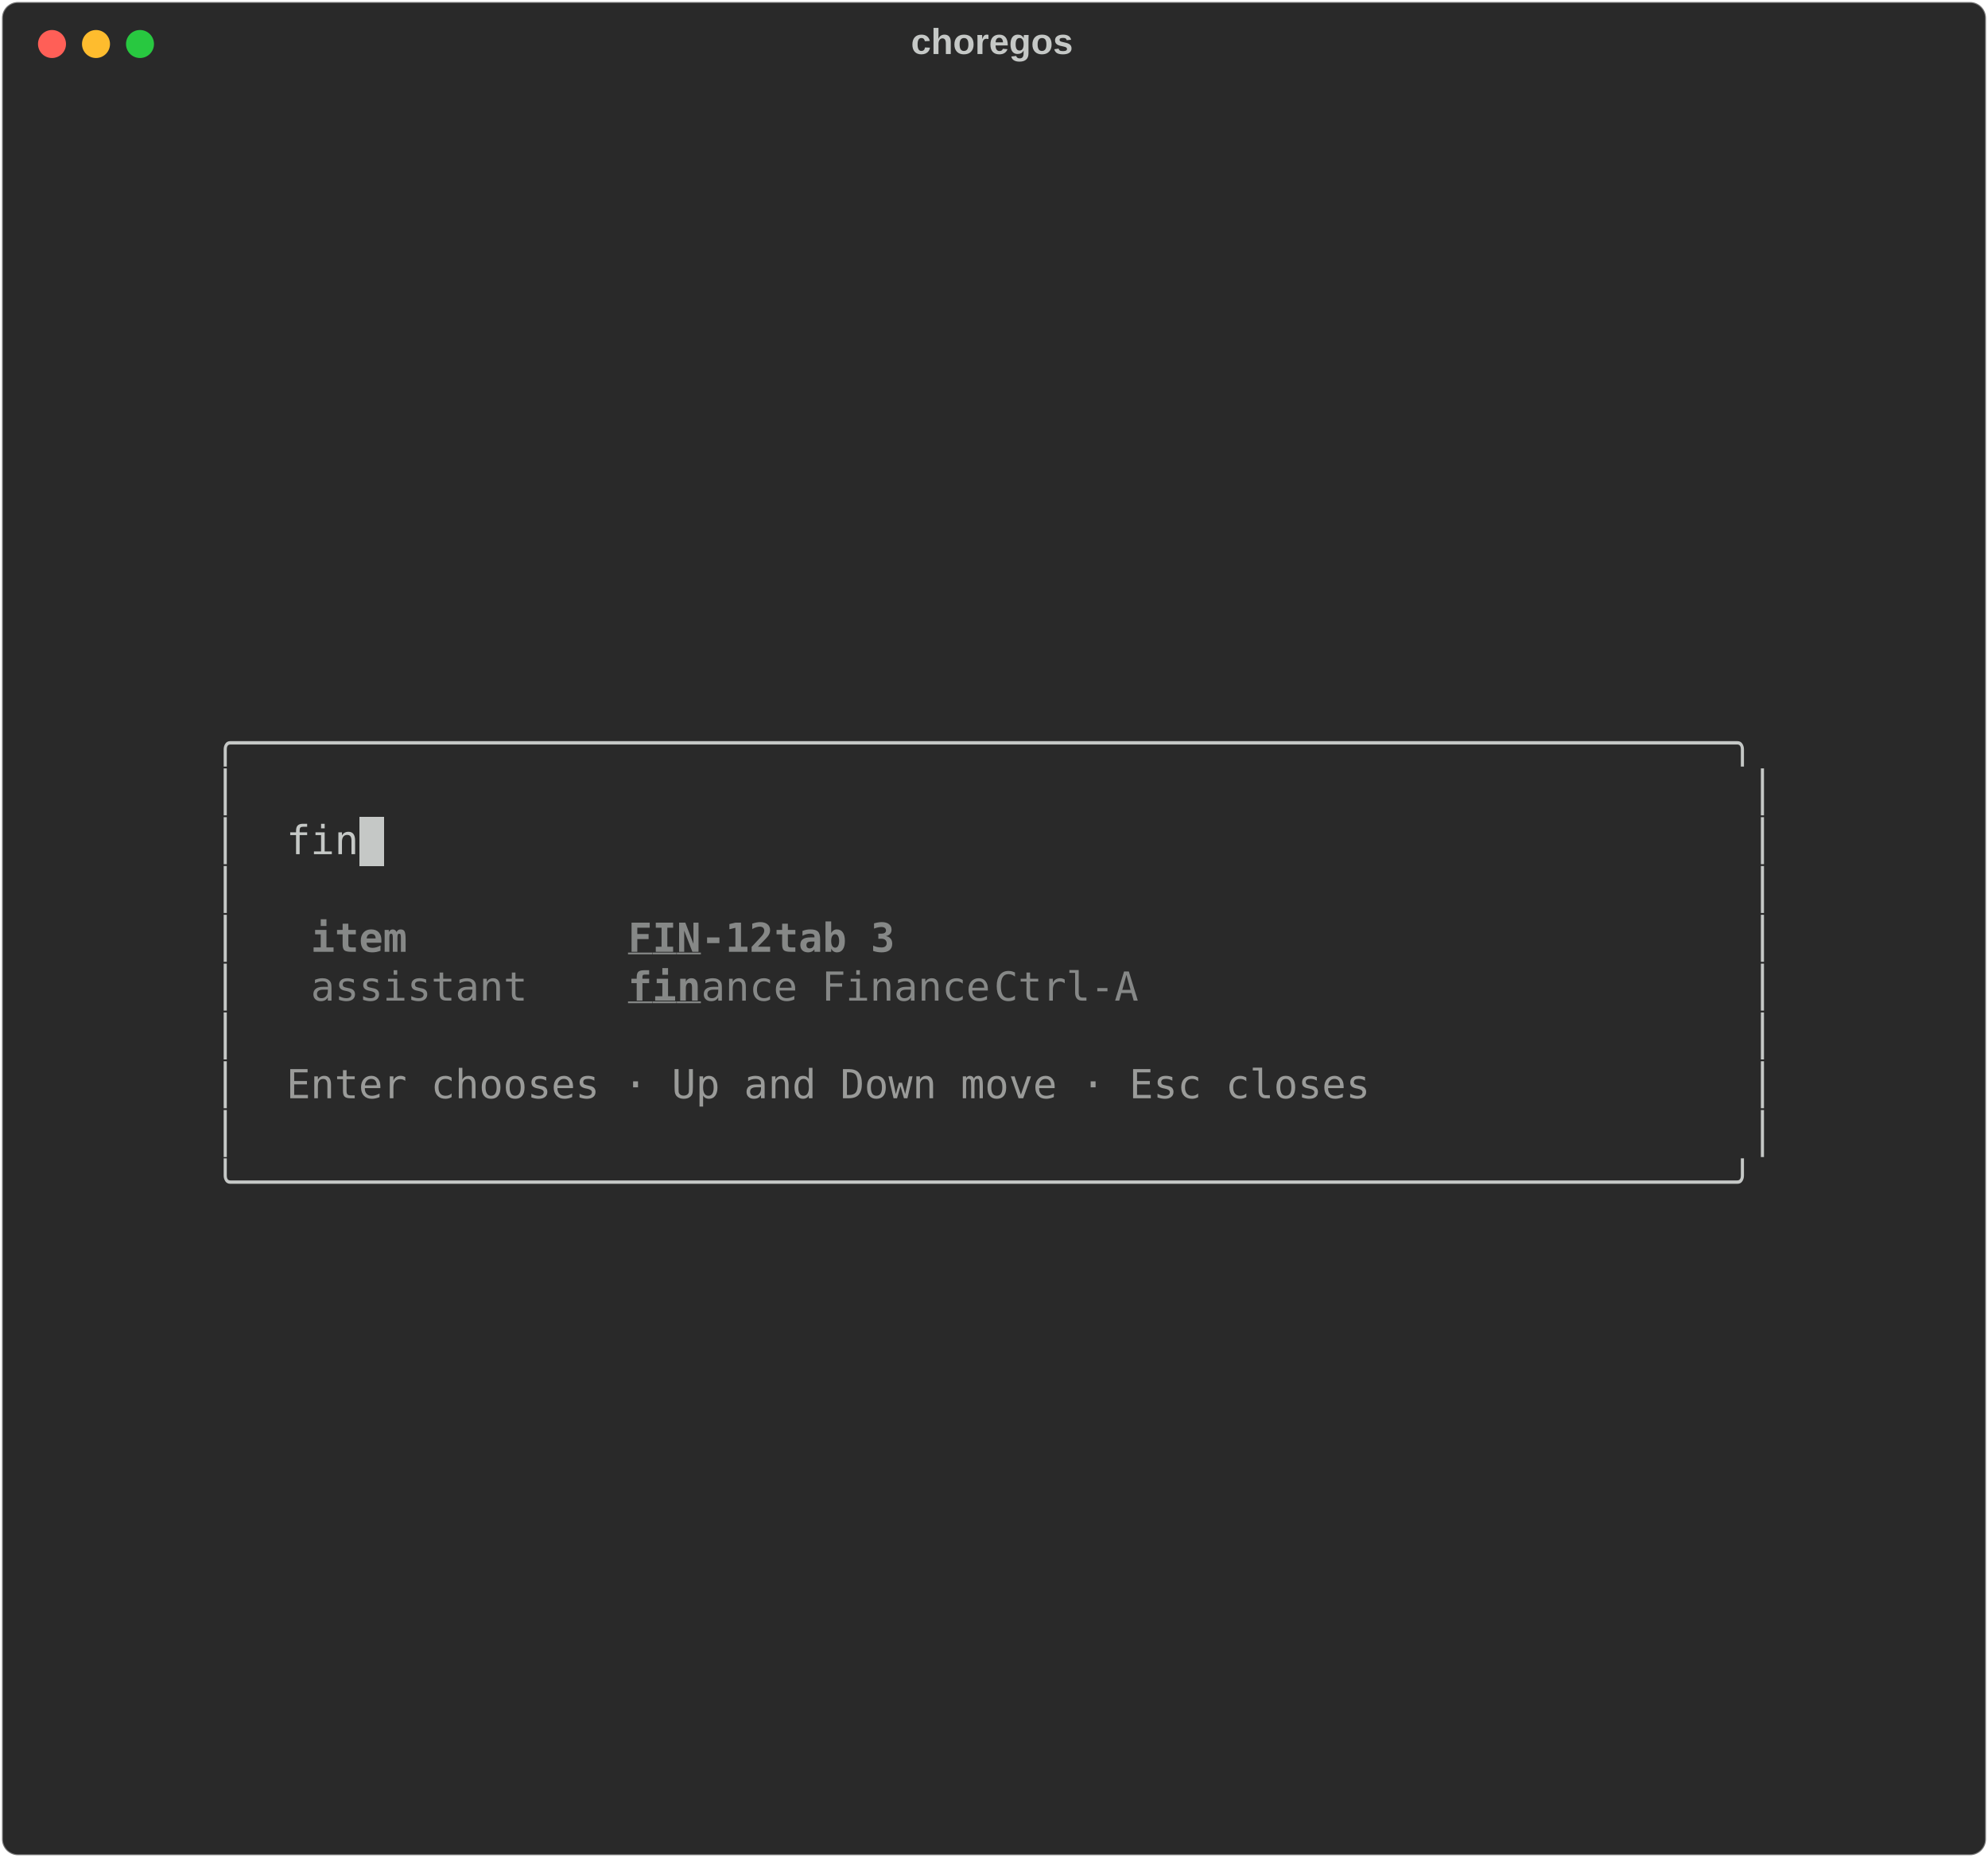
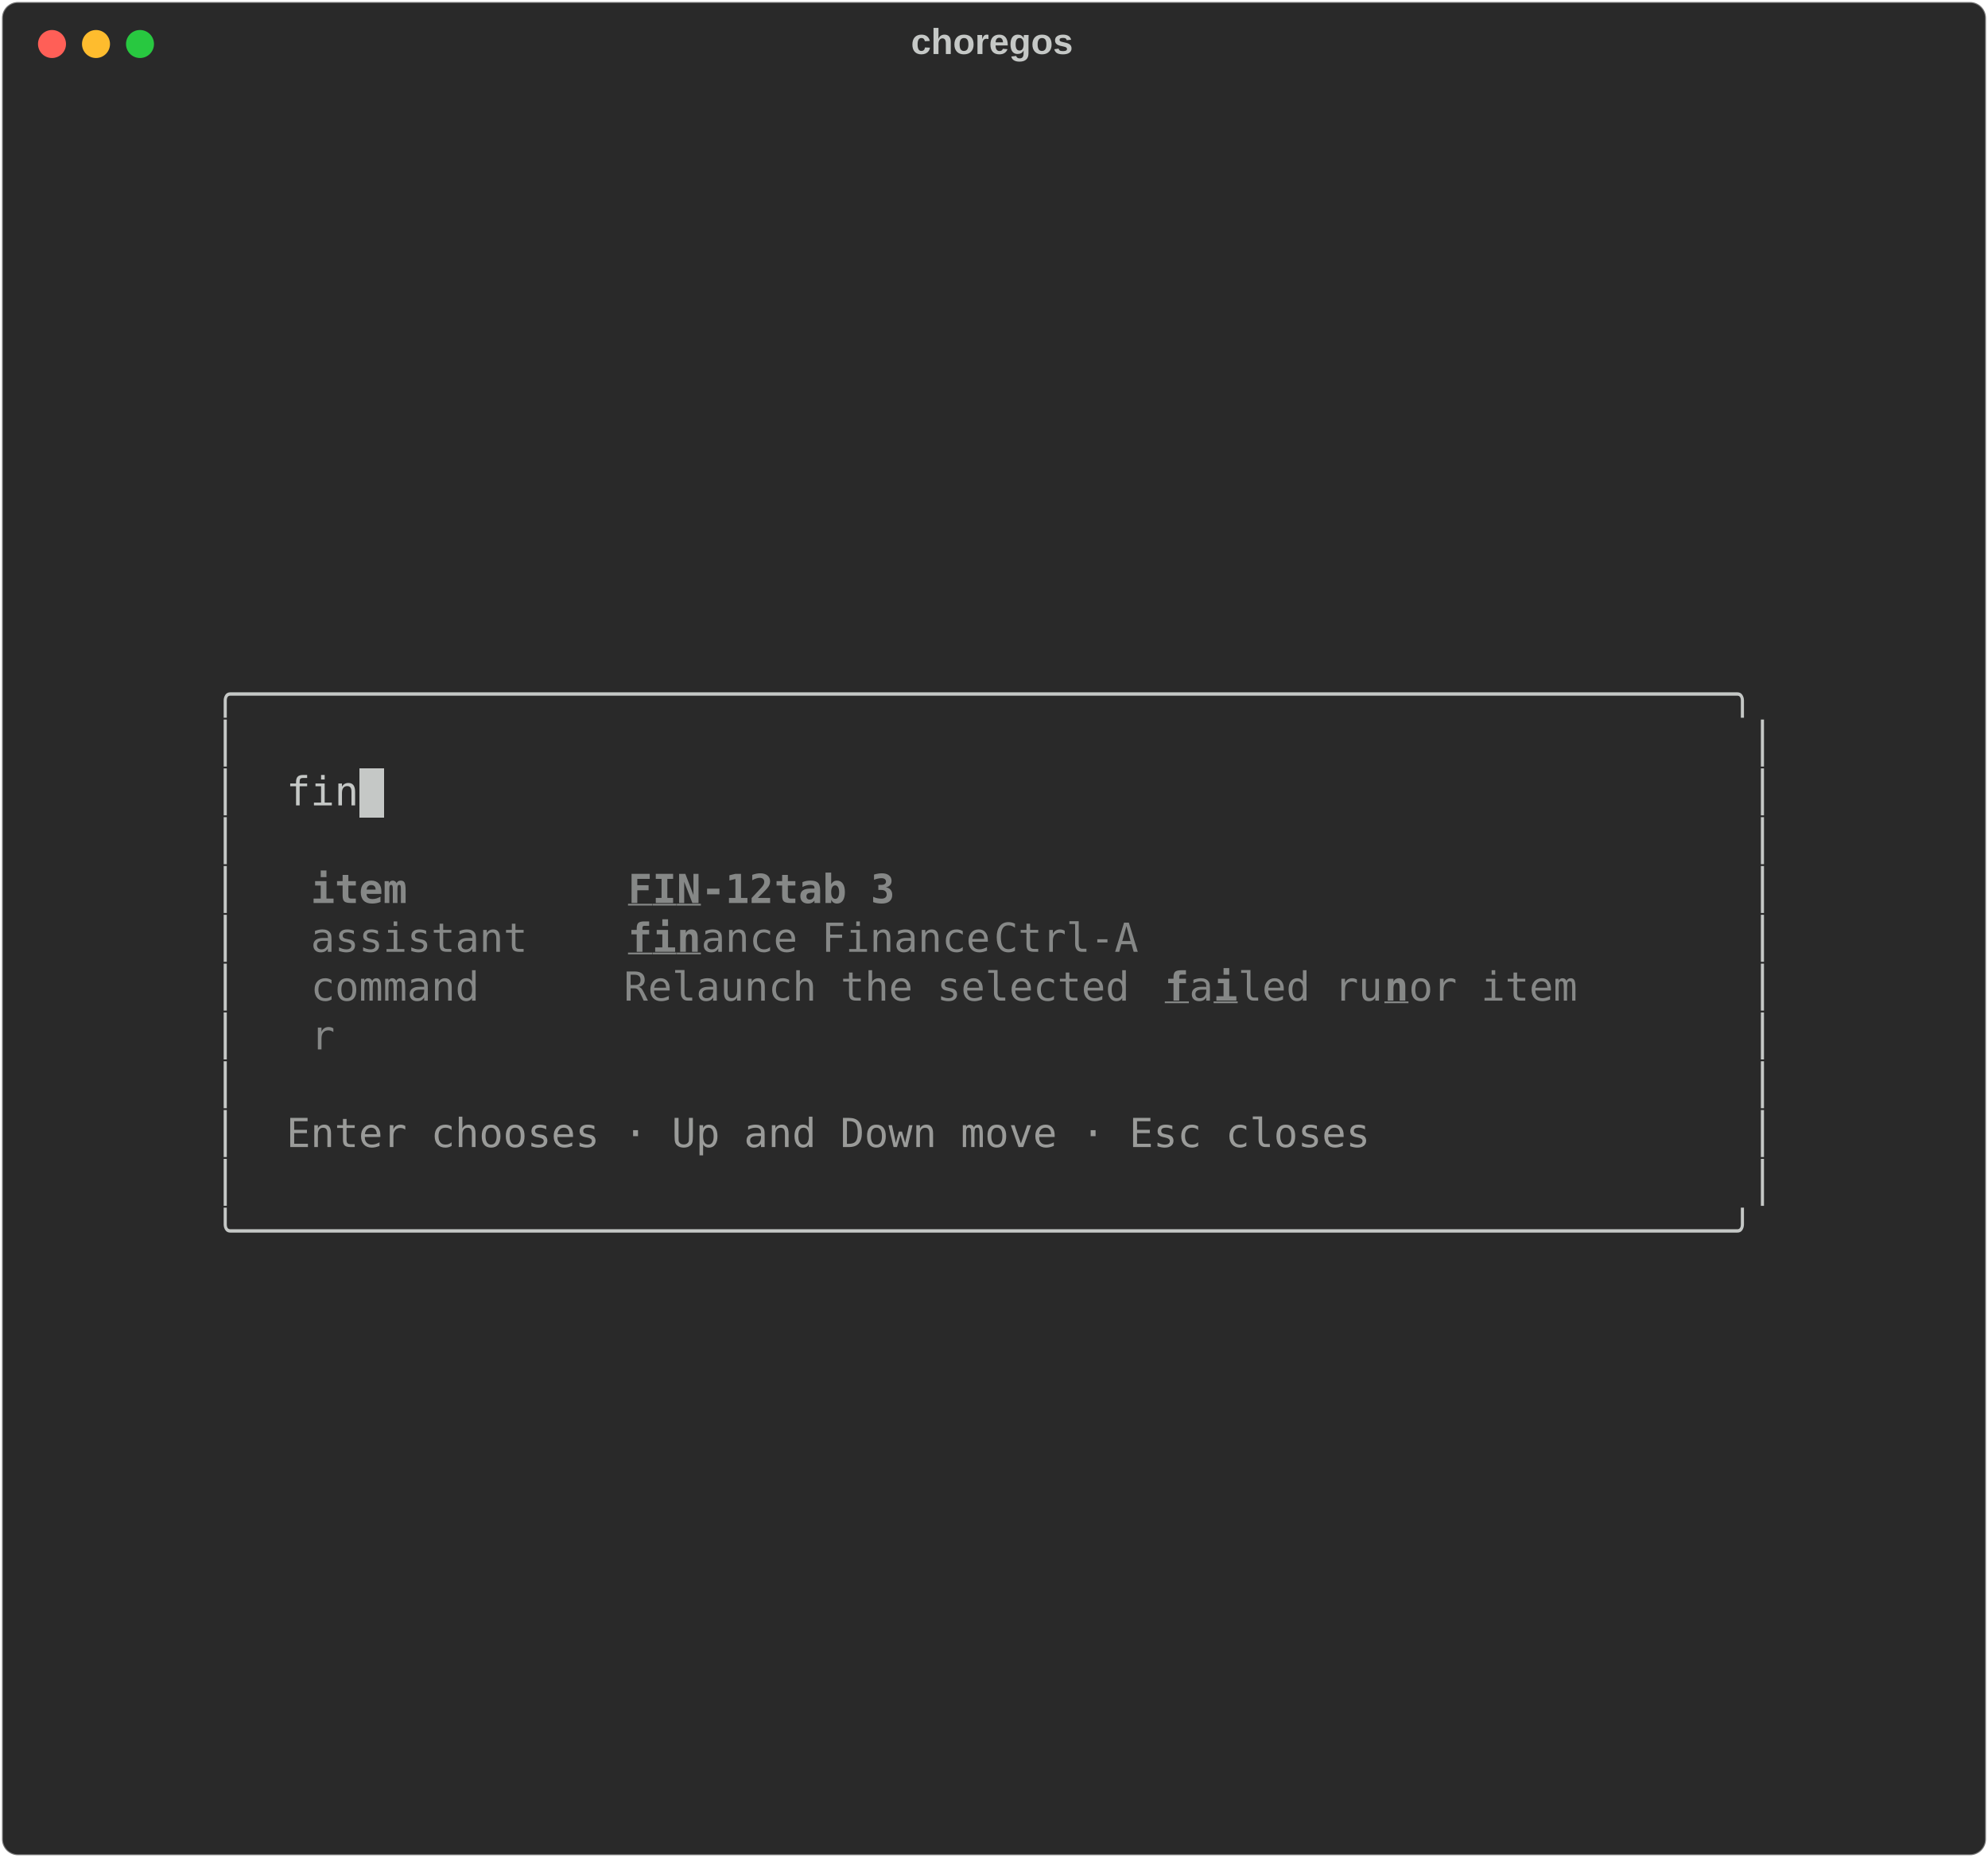
<svg xmlns="http://www.w3.org/2000/svg" class="rich-terminal" viewBox="0 0 994 928.4">
  <style>

    @font-face {
        font-family: "Fira Code";
        src: local("FiraCode-Regular"),
                url("https://cdnjs.cloudflare.com/ajax/libs/firacode/6.2.0/woff2/FiraCode-Regular.woff2") format("woff2"),
                url("https://cdnjs.cloudflare.com/ajax/libs/firacode/6.2.0/woff/FiraCode-Regular.woff") format("woff");
        font-style: normal;
        font-weight: 400;
    }
    @font-face {
        font-family: "Fira Code";
        src: local("FiraCode-Bold"),
                url("https://cdnjs.cloudflare.com/ajax/libs/firacode/6.2.0/woff2/FiraCode-Bold.woff2") format("woff2"),
                url("https://cdnjs.cloudflare.com/ajax/libs/firacode/6.2.0/woff/FiraCode-Bold.woff") format("woff");
        font-style: bold;
        font-weight: 700;
    }

-     .terminal-2721467678-matrix {
+     .terminal-2032534335-matrix {
        font-family: Fira Code, monospace;
        font-size: 20px;
        line-height: 24.4px;
        font-variant-east-asian: full-width;
    }

-     .terminal-2721467678-title {
+     .terminal-2032534335-title {
        font-size: 18px;
        font-weight: bold;
        font-family: arial;
    }

-     .terminal-2721467678-r1 { fill: #c5c8c6 }
- .terminal-2721467678-r2 { fill: #4b4e55 }
- .terminal-2721467678-r3 { fill: #868887;font-weight: bold }
- .terminal-2721467678-r4 { fill: #868887;font-weight: bold;text-decoration: underline; }
- .terminal-2721467678-r5 { fill: #c5c8c6;font-weight: bold }
- .terminal-2721467678-r6 { fill: #868887 }
- .terminal-2721467678-r7 { fill: #9a9b99 }
+     .terminal-2032534335-r1 { fill: #c5c8c6 }
+ .terminal-2032534335-r2 { fill: #4b4e55 }
+ .terminal-2032534335-r3 { fill: #868887;font-weight: bold }
+ .terminal-2032534335-r4 { fill: #868887;font-weight: bold;text-decoration: underline; }
+ .terminal-2032534335-r5 { fill: #c5c8c6;font-weight: bold }
+ .terminal-2032534335-r6 { fill: #868887 }
+ .terminal-2032534335-r7 { fill: #9a9b99 }
    </style>
  <defs>
-     <clipPath id="terminal-2721467678-clip-terminal">
+     <clipPath id="terminal-2032534335-clip-terminal">
      <rect x="0" y="0" width="975.0" height="877.4" />
    </clipPath>
-     <clipPath id="terminal-2721467678-line-0">
+     <clipPath id="terminal-2032534335-line-0">
      <rect x="0" y="1.5" width="976" height="24.65" />
    </clipPath>
-     <clipPath id="terminal-2721467678-line-1">
+     <clipPath id="terminal-2032534335-line-1">
      <rect x="0" y="25.9" width="976" height="24.65" />
    </clipPath>
-     <clipPath id="terminal-2721467678-line-2">
+     <clipPath id="terminal-2032534335-line-2">
      <rect x="0" y="50.3" width="976" height="24.65" />
    </clipPath>
-     <clipPath id="terminal-2721467678-line-3">
+     <clipPath id="terminal-2032534335-line-3">
      <rect x="0" y="74.7" width="976" height="24.65" />
    </clipPath>
-     <clipPath id="terminal-2721467678-line-4">
+     <clipPath id="terminal-2032534335-line-4">
      <rect x="0" y="99.1" width="976" height="24.65" />
    </clipPath>
-     <clipPath id="terminal-2721467678-line-5">
+     <clipPath id="terminal-2032534335-line-5">
      <rect x="0" y="123.5" width="976" height="24.65" />
    </clipPath>
-     <clipPath id="terminal-2721467678-line-6">
+     <clipPath id="terminal-2032534335-line-6">
      <rect x="0" y="147.9" width="976" height="24.65" />
    </clipPath>
-     <clipPath id="terminal-2721467678-line-7">
+     <clipPath id="terminal-2032534335-line-7">
      <rect x="0" y="172.3" width="976" height="24.65" />
    </clipPath>
-     <clipPath id="terminal-2721467678-line-8">
+     <clipPath id="terminal-2032534335-line-8">
      <rect x="0" y="196.7" width="976" height="24.65" />
    </clipPath>
-     <clipPath id="terminal-2721467678-line-9">
+     <clipPath id="terminal-2032534335-line-9">
      <rect x="0" y="221.1" width="976" height="24.65" />
    </clipPath>
-     <clipPath id="terminal-2721467678-line-10">
+     <clipPath id="terminal-2032534335-line-10">
      <rect x="0" y="245.5" width="976" height="24.65" />
    </clipPath>
-     <clipPath id="terminal-2721467678-line-11">
+     <clipPath id="terminal-2032534335-line-11">
      <rect x="0" y="269.9" width="976" height="24.65" />
    </clipPath>
-     <clipPath id="terminal-2721467678-line-12">
+     <clipPath id="terminal-2032534335-line-12">
      <rect x="0" y="294.3" width="976" height="24.65" />
    </clipPath>
-     <clipPath id="terminal-2721467678-line-13">
+     <clipPath id="terminal-2032534335-line-13">
      <rect x="0" y="318.7" width="976" height="24.65" />
    </clipPath>
-     <clipPath id="terminal-2721467678-line-14">
+     <clipPath id="terminal-2032534335-line-14">
      <rect x="0" y="343.1" width="976" height="24.65" />
    </clipPath>
-     <clipPath id="terminal-2721467678-line-15">
+     <clipPath id="terminal-2032534335-line-15">
      <rect x="0" y="367.5" width="976" height="24.65" />
    </clipPath>
-     <clipPath id="terminal-2721467678-line-16">
+     <clipPath id="terminal-2032534335-line-16">
      <rect x="0" y="391.9" width="976" height="24.65" />
    </clipPath>
-     <clipPath id="terminal-2721467678-line-17">
+     <clipPath id="terminal-2032534335-line-17">
      <rect x="0" y="416.3" width="976" height="24.65" />
    </clipPath>
-     <clipPath id="terminal-2721467678-line-18">
+     <clipPath id="terminal-2032534335-line-18">
      <rect x="0" y="440.7" width="976" height="24.65" />
    </clipPath>
-     <clipPath id="terminal-2721467678-line-19">
+     <clipPath id="terminal-2032534335-line-19">
      <rect x="0" y="465.1" width="976" height="24.65" />
    </clipPath>
-     <clipPath id="terminal-2721467678-line-20">
+     <clipPath id="terminal-2032534335-line-20">
      <rect x="0" y="489.5" width="976" height="24.65" />
    </clipPath>
-     <clipPath id="terminal-2721467678-line-21">
+     <clipPath id="terminal-2032534335-line-21">
      <rect x="0" y="513.9" width="976" height="24.65" />
    </clipPath>
-     <clipPath id="terminal-2721467678-line-22">
+     <clipPath id="terminal-2032534335-line-22">
      <rect x="0" y="538.3" width="976" height="24.65" />
    </clipPath>
-     <clipPath id="terminal-2721467678-line-23">
+     <clipPath id="terminal-2032534335-line-23">
      <rect x="0" y="562.7" width="976" height="24.65" />
    </clipPath>
-     <clipPath id="terminal-2721467678-line-24">
+     <clipPath id="terminal-2032534335-line-24">
      <rect x="0" y="587.1" width="976" height="24.65" />
    </clipPath>
-     <clipPath id="terminal-2721467678-line-25">
+     <clipPath id="terminal-2032534335-line-25">
      <rect x="0" y="611.5" width="976" height="24.65" />
    </clipPath>
-     <clipPath id="terminal-2721467678-line-26">
+     <clipPath id="terminal-2032534335-line-26">
      <rect x="0" y="635.9" width="976" height="24.65" />
    </clipPath>
-     <clipPath id="terminal-2721467678-line-27">
+     <clipPath id="terminal-2032534335-line-27">
      <rect x="0" y="660.3" width="976" height="24.65" />
    </clipPath>
-     <clipPath id="terminal-2721467678-line-28">
+     <clipPath id="terminal-2032534335-line-28">
      <rect x="0" y="684.7" width="976" height="24.65" />
    </clipPath>
-     <clipPath id="terminal-2721467678-line-29">
+     <clipPath id="terminal-2032534335-line-29">
      <rect x="0" y="709.1" width="976" height="24.65" />
    </clipPath>
-     <clipPath id="terminal-2721467678-line-30">
+     <clipPath id="terminal-2032534335-line-30">
      <rect x="0" y="733.5" width="976" height="24.65" />
    </clipPath>
-     <clipPath id="terminal-2721467678-line-31">
+     <clipPath id="terminal-2032534335-line-31">
      <rect x="0" y="757.9" width="976" height="24.65" />
    </clipPath>
-     <clipPath id="terminal-2721467678-line-32">
+     <clipPath id="terminal-2032534335-line-32">
      <rect x="0" y="782.3" width="976" height="24.65" />
    </clipPath>
-     <clipPath id="terminal-2721467678-line-33">
+     <clipPath id="terminal-2032534335-line-33">
      <rect x="0" y="806.7" width="976" height="24.65" />
    </clipPath>
-     <clipPath id="terminal-2721467678-line-34">
+     <clipPath id="terminal-2032534335-line-34">
      <rect x="0" y="831.1" width="976" height="24.65" />
    </clipPath>
  </defs>
  <rect fill="#292929" stroke="rgba(255,255,255,0.35)" stroke-width="1" x="1" y="1" width="992" height="926.4" rx="8" />
-   <text class="terminal-2721467678-title" fill="#c5c8c6" text-anchor="middle" x="496" y="27">choregos</text>
+   <text class="terminal-2032534335-title" fill="#c5c8c6" text-anchor="middle" x="496" y="27">choregos</text>
  <g transform="translate(26,22)">
    <circle cx="0" cy="0" r="7" fill="#ff5f57" />
    <circle cx="22" cy="0" r="7" fill="#febc2e" />
    <circle cx="44" cy="0" r="7" fill="#28c840" />
  </g>
-   <g transform="translate(9, 41)" clip-path="url(#terminal-2721467678-clip-terminal)">
-     <rect fill="#c5c8c6" x="170.8" y="367.5" width="12.2" height="24.65" shape-rendering="crispEdges" />
-     <g class="terminal-2721467678-matrix">
-       <text class="terminal-2721467678-r1" x="976" y="20" textLength="12.2" clip-path="url(#terminal-2721467678-line-0)">
- </text>
-       <text class="terminal-2721467678-r1" x="976" y="44.4" textLength="12.2" clip-path="url(#terminal-2721467678-line-1)">
- </text>
-       <text class="terminal-2721467678-r1" x="976" y="68.8" textLength="12.2" clip-path="url(#terminal-2721467678-line-2)">
- </text>
-       <text class="terminal-2721467678-r1" x="976" y="93.2" textLength="12.2" clip-path="url(#terminal-2721467678-line-3)">
- </text>
-       <text class="terminal-2721467678-r1" x="976" y="117.6" textLength="12.2" clip-path="url(#terminal-2721467678-line-4)">
- </text>
-       <text class="terminal-2721467678-r1" x="976" y="142" textLength="12.2" clip-path="url(#terminal-2721467678-line-5)">
- </text>
-       <text class="terminal-2721467678-r1" x="976" y="166.4" textLength="12.2" clip-path="url(#terminal-2721467678-line-6)">
- </text>
-       <text class="terminal-2721467678-r1" x="976" y="190.8" textLength="12.2" clip-path="url(#terminal-2721467678-line-7)">
- </text>
-       <text class="terminal-2721467678-r1" x="976" y="215.2" textLength="12.2" clip-path="url(#terminal-2721467678-line-8)">
- </text>
-       <text class="terminal-2721467678-r1" x="976" y="239.6" textLength="12.2" clip-path="url(#terminal-2721467678-line-9)">
- </text>
-       <text class="terminal-2721467678-r1" x="976" y="264" textLength="12.2" clip-path="url(#terminal-2721467678-line-10)">
- </text>
-       <text class="terminal-2721467678-r1" x="976" y="288.4" textLength="12.2" clip-path="url(#terminal-2721467678-line-11)">
- </text>
-       <text class="terminal-2721467678-r1" x="976" y="312.8" textLength="12.2" clip-path="url(#terminal-2721467678-line-12)">
- </text>
-       <text class="terminal-2721467678-r1" x="97.6" y="337.2" textLength="780.8" clip-path="url(#terminal-2721467678-line-13)">╭──────────────────────────────────────────────────────────────╮</text>
-       <text class="terminal-2721467678-r1" x="976" y="337.2" textLength="12.2" clip-path="url(#terminal-2721467678-line-13)">
- </text>
-       <text class="terminal-2721467678-r1" x="97.6" y="361.6" textLength="12.2" clip-path="url(#terminal-2721467678-line-14)">│</text>
-       <text class="terminal-2721467678-r1" x="866.2" y="361.6" textLength="12.2" clip-path="url(#terminal-2721467678-line-14)">│</text>
-       <text class="terminal-2721467678-r1" x="976" y="361.6" textLength="12.2" clip-path="url(#terminal-2721467678-line-14)">
- </text>
-       <text class="terminal-2721467678-r1" x="97.6" y="386" textLength="12.2" clip-path="url(#terminal-2721467678-line-15)">│</text>
-       <text class="terminal-2721467678-r1" x="134.2" y="386" textLength="36.6" clip-path="url(#terminal-2721467678-line-15)">fin</text>
-       <text class="terminal-2721467678-r1" x="866.2" y="386" textLength="12.2" clip-path="url(#terminal-2721467678-line-15)">│</text>
-       <text class="terminal-2721467678-r1" x="976" y="386" textLength="12.2" clip-path="url(#terminal-2721467678-line-15)">
- </text>
-       <text class="terminal-2721467678-r1" x="97.6" y="410.4" textLength="12.2" clip-path="url(#terminal-2721467678-line-16)">│</text>
-       <text class="terminal-2721467678-r1" x="866.2" y="410.4" textLength="12.2" clip-path="url(#terminal-2721467678-line-16)">│</text>
-       <text class="terminal-2721467678-r1" x="976" y="410.4" textLength="12.2" clip-path="url(#terminal-2721467678-line-16)">
- </text>
-       <text class="terminal-2721467678-r1" x="97.6" y="434.8" textLength="12.2" clip-path="url(#terminal-2721467678-line-17)">│</text>
-       <text class="terminal-2721467678-r3" x="146.4" y="434.8" textLength="158.6" clip-path="url(#terminal-2721467678-line-17)">item         </text>
-       <text class="terminal-2721467678-r4" x="305" y="434.8" textLength="12.2" clip-path="url(#terminal-2721467678-line-17)">F</text>
-       <text class="terminal-2721467678-r4" x="317.2" y="434.8" textLength="12.2" clip-path="url(#terminal-2721467678-line-17)">I</text>
-       <text class="terminal-2721467678-r4" x="329.4" y="434.8" textLength="12.2" clip-path="url(#terminal-2721467678-line-17)">N</text>
-       <text class="terminal-2721467678-r3" x="341.6" y="434.8" textLength="36.6" clip-path="url(#terminal-2721467678-line-17)">-12</text>
-       <text class="terminal-2721467678-r3" x="378.2" y="434.8" textLength="97.6" clip-path="url(#terminal-2721467678-line-17)">   tab 3</text>
-       <text class="terminal-2721467678-r1" x="866.2" y="434.8" textLength="12.2" clip-path="url(#terminal-2721467678-line-17)">│</text>
-       <text class="terminal-2721467678-r1" x="976" y="434.8" textLength="12.2" clip-path="url(#terminal-2721467678-line-17)">
- </text>
-       <text class="terminal-2721467678-r1" x="97.6" y="459.2" textLength="12.2" clip-path="url(#terminal-2721467678-line-18)">│</text>
-       <text class="terminal-2721467678-r6" x="146.4" y="459.2" textLength="158.6" clip-path="url(#terminal-2721467678-line-18)">assistant    </text>
-       <text class="terminal-2721467678-r4" x="305" y="459.2" textLength="12.2" clip-path="url(#terminal-2721467678-line-18)">f</text>
-       <text class="terminal-2721467678-r4" x="317.2" y="459.2" textLength="12.2" clip-path="url(#terminal-2721467678-line-18)">i</text>
-       <text class="terminal-2721467678-r4" x="329.4" y="459.2" textLength="12.2" clip-path="url(#terminal-2721467678-line-18)">n</text>
-       <text class="terminal-2721467678-r6" x="341.6" y="459.2" textLength="146.4" clip-path="url(#terminal-2721467678-line-18)">ance Finance</text>
-       <text class="terminal-2721467678-r6" x="488" y="459.2" textLength="109.8" clip-path="url(#terminal-2721467678-line-18)">   Ctrl-A</text>
-       <text class="terminal-2721467678-r1" x="866.2" y="459.2" textLength="12.2" clip-path="url(#terminal-2721467678-line-18)">│</text>
-       <text class="terminal-2721467678-r1" x="976" y="459.2" textLength="12.2" clip-path="url(#terminal-2721467678-line-18)">
- </text>
-       <text class="terminal-2721467678-r1" x="97.6" y="483.6" textLength="12.2" clip-path="url(#terminal-2721467678-line-19)">│</text>
-       <text class="terminal-2721467678-r1" x="866.2" y="483.6" textLength="12.2" clip-path="url(#terminal-2721467678-line-19)">│</text>
-       <text class="terminal-2721467678-r1" x="976" y="483.6" textLength="12.2" clip-path="url(#terminal-2721467678-line-19)">
- </text>
-       <text class="terminal-2721467678-r1" x="97.6" y="508" textLength="12.2" clip-path="url(#terminal-2721467678-line-20)">│</text>
-       <text class="terminal-2721467678-r7" x="134.2" y="508" textLength="549" clip-path="url(#terminal-2721467678-line-20)">Enter chooses · Up and Down move · Esc closes</text>
-       <text class="terminal-2721467678-r1" x="866.2" y="508" textLength="12.2" clip-path="url(#terminal-2721467678-line-20)">│</text>
-       <text class="terminal-2721467678-r1" x="976" y="508" textLength="12.2" clip-path="url(#terminal-2721467678-line-20)">
- </text>
-       <text class="terminal-2721467678-r1" x="97.6" y="532.4" textLength="12.2" clip-path="url(#terminal-2721467678-line-21)">│</text>
-       <text class="terminal-2721467678-r1" x="866.2" y="532.4" textLength="12.2" clip-path="url(#terminal-2721467678-line-21)">│</text>
-       <text class="terminal-2721467678-r1" x="976" y="532.4" textLength="12.2" clip-path="url(#terminal-2721467678-line-21)">
- </text>
-       <text class="terminal-2721467678-r1" x="97.6" y="556.8" textLength="780.8" clip-path="url(#terminal-2721467678-line-22)">╰──────────────────────────────────────────────────────────────╯</text>
-       <text class="terminal-2721467678-r1" x="976" y="556.8" textLength="12.2" clip-path="url(#terminal-2721467678-line-22)">
- </text>
-       <text class="terminal-2721467678-r1" x="976" y="581.2" textLength="12.2" clip-path="url(#terminal-2721467678-line-23)">
- </text>
-       <text class="terminal-2721467678-r1" x="976" y="605.6" textLength="12.2" clip-path="url(#terminal-2721467678-line-24)">
- </text>
-       <text class="terminal-2721467678-r1" x="976" y="630" textLength="12.2" clip-path="url(#terminal-2721467678-line-25)">
- </text>
-       <text class="terminal-2721467678-r1" x="976" y="654.4" textLength="12.2" clip-path="url(#terminal-2721467678-line-26)">
- </text>
-       <text class="terminal-2721467678-r1" x="976" y="678.8" textLength="12.2" clip-path="url(#terminal-2721467678-line-27)">
- </text>
-       <text class="terminal-2721467678-r1" x="976" y="703.2" textLength="12.2" clip-path="url(#terminal-2721467678-line-28)">
- </text>
-       <text class="terminal-2721467678-r1" x="976" y="727.6" textLength="12.2" clip-path="url(#terminal-2721467678-line-29)">
- </text>
-       <text class="terminal-2721467678-r1" x="976" y="752" textLength="12.2" clip-path="url(#terminal-2721467678-line-30)">
- </text>
-       <text class="terminal-2721467678-r1" x="976" y="776.4" textLength="12.2" clip-path="url(#terminal-2721467678-line-31)">
- </text>
-       <text class="terminal-2721467678-r1" x="976" y="800.8" textLength="12.2" clip-path="url(#terminal-2721467678-line-32)">
- </text>
-       <text class="terminal-2721467678-r1" x="976" y="825.2" textLength="12.2" clip-path="url(#terminal-2721467678-line-33)">
- </text>
-       <text class="terminal-2721467678-r1" x="976" y="849.6" textLength="12.2" clip-path="url(#terminal-2721467678-line-34)">
+   <g transform="translate(9, 41)" clip-path="url(#terminal-2032534335-clip-terminal)">
+     <rect fill="#c5c8c6" x="170.8" y="343.1" width="12.2" height="24.65" shape-rendering="crispEdges" />
+     <g class="terminal-2032534335-matrix">
+       <text class="terminal-2032534335-r1" x="976" y="20" textLength="12.2" clip-path="url(#terminal-2032534335-line-0)">
+ </text>
+       <text class="terminal-2032534335-r1" x="976" y="44.4" textLength="12.2" clip-path="url(#terminal-2032534335-line-1)">
+ </text>
+       <text class="terminal-2032534335-r1" x="976" y="68.8" textLength="12.2" clip-path="url(#terminal-2032534335-line-2)">
+ </text>
+       <text class="terminal-2032534335-r1" x="976" y="93.2" textLength="12.2" clip-path="url(#terminal-2032534335-line-3)">
+ </text>
+       <text class="terminal-2032534335-r1" x="976" y="117.6" textLength="12.2" clip-path="url(#terminal-2032534335-line-4)">
+ </text>
+       <text class="terminal-2032534335-r1" x="976" y="142" textLength="12.2" clip-path="url(#terminal-2032534335-line-5)">
+ </text>
+       <text class="terminal-2032534335-r1" x="976" y="166.4" textLength="12.2" clip-path="url(#terminal-2032534335-line-6)">
+ </text>
+       <text class="terminal-2032534335-r1" x="976" y="190.8" textLength="12.2" clip-path="url(#terminal-2032534335-line-7)">
+ </text>
+       <text class="terminal-2032534335-r1" x="976" y="215.2" textLength="12.2" clip-path="url(#terminal-2032534335-line-8)">
+ </text>
+       <text class="terminal-2032534335-r1" x="976" y="239.6" textLength="12.2" clip-path="url(#terminal-2032534335-line-9)">
+ </text>
+       <text class="terminal-2032534335-r1" x="976" y="264" textLength="12.2" clip-path="url(#terminal-2032534335-line-10)">
+ </text>
+       <text class="terminal-2032534335-r1" x="976" y="288.4" textLength="12.2" clip-path="url(#terminal-2032534335-line-11)">
+ </text>
+       <text class="terminal-2032534335-r1" x="97.6" y="312.8" textLength="780.8" clip-path="url(#terminal-2032534335-line-12)">╭──────────────────────────────────────────────────────────────╮</text>
+       <text class="terminal-2032534335-r1" x="976" y="312.8" textLength="12.2" clip-path="url(#terminal-2032534335-line-12)">
+ </text>
+       <text class="terminal-2032534335-r1" x="97.6" y="337.2" textLength="12.2" clip-path="url(#terminal-2032534335-line-13)">│</text>
+       <text class="terminal-2032534335-r1" x="866.2" y="337.2" textLength="12.2" clip-path="url(#terminal-2032534335-line-13)">│</text>
+       <text class="terminal-2032534335-r1" x="976" y="337.2" textLength="12.2" clip-path="url(#terminal-2032534335-line-13)">
+ </text>
+       <text class="terminal-2032534335-r1" x="97.6" y="361.6" textLength="12.2" clip-path="url(#terminal-2032534335-line-14)">│</text>
+       <text class="terminal-2032534335-r1" x="134.2" y="361.6" textLength="36.6" clip-path="url(#terminal-2032534335-line-14)">fin</text>
+       <text class="terminal-2032534335-r1" x="866.2" y="361.6" textLength="12.2" clip-path="url(#terminal-2032534335-line-14)">│</text>
+       <text class="terminal-2032534335-r1" x="976" y="361.6" textLength="12.2" clip-path="url(#terminal-2032534335-line-14)">
+ </text>
+       <text class="terminal-2032534335-r1" x="97.6" y="386" textLength="12.2" clip-path="url(#terminal-2032534335-line-15)">│</text>
+       <text class="terminal-2032534335-r1" x="866.2" y="386" textLength="12.2" clip-path="url(#terminal-2032534335-line-15)">│</text>
+       <text class="terminal-2032534335-r1" x="976" y="386" textLength="12.2" clip-path="url(#terminal-2032534335-line-15)">
+ </text>
+       <text class="terminal-2032534335-r1" x="97.6" y="410.4" textLength="12.2" clip-path="url(#terminal-2032534335-line-16)">│</text>
+       <text class="terminal-2032534335-r3" x="146.4" y="410.4" textLength="158.6" clip-path="url(#terminal-2032534335-line-16)">item         </text>
+       <text class="terminal-2032534335-r4" x="305" y="410.4" textLength="12.2" clip-path="url(#terminal-2032534335-line-16)">F</text>
+       <text class="terminal-2032534335-r4" x="317.2" y="410.4" textLength="12.2" clip-path="url(#terminal-2032534335-line-16)">I</text>
+       <text class="terminal-2032534335-r4" x="329.4" y="410.4" textLength="12.2" clip-path="url(#terminal-2032534335-line-16)">N</text>
+       <text class="terminal-2032534335-r3" x="341.6" y="410.4" textLength="36.6" clip-path="url(#terminal-2032534335-line-16)">-12</text>
+       <text class="terminal-2032534335-r3" x="378.2" y="410.4" textLength="97.6" clip-path="url(#terminal-2032534335-line-16)">   tab 3</text>
+       <text class="terminal-2032534335-r1" x="866.2" y="410.4" textLength="12.2" clip-path="url(#terminal-2032534335-line-16)">│</text>
+       <text class="terminal-2032534335-r1" x="976" y="410.4" textLength="12.2" clip-path="url(#terminal-2032534335-line-16)">
+ </text>
+       <text class="terminal-2032534335-r1" x="97.6" y="434.8" textLength="12.2" clip-path="url(#terminal-2032534335-line-17)">│</text>
+       <text class="terminal-2032534335-r6" x="146.4" y="434.8" textLength="158.6" clip-path="url(#terminal-2032534335-line-17)">assistant    </text>
+       <text class="terminal-2032534335-r4" x="305" y="434.8" textLength="12.2" clip-path="url(#terminal-2032534335-line-17)">f</text>
+       <text class="terminal-2032534335-r4" x="317.2" y="434.8" textLength="12.2" clip-path="url(#terminal-2032534335-line-17)">i</text>
+       <text class="terminal-2032534335-r4" x="329.4" y="434.8" textLength="12.2" clip-path="url(#terminal-2032534335-line-17)">n</text>
+       <text class="terminal-2032534335-r6" x="341.6" y="434.8" textLength="146.4" clip-path="url(#terminal-2032534335-line-17)">ance Finance</text>
+       <text class="terminal-2032534335-r6" x="488" y="434.8" textLength="109.8" clip-path="url(#terminal-2032534335-line-17)">   Ctrl-A</text>
+       <text class="terminal-2032534335-r1" x="866.2" y="434.8" textLength="12.2" clip-path="url(#terminal-2032534335-line-17)">│</text>
+       <text class="terminal-2032534335-r1" x="976" y="434.8" textLength="12.2" clip-path="url(#terminal-2032534335-line-17)">
+ </text>
+       <text class="terminal-2032534335-r1" x="97.6" y="459.2" textLength="12.2" clip-path="url(#terminal-2032534335-line-18)">│</text>
+       <text class="terminal-2032534335-r6" x="146.4" y="459.2" textLength="427" clip-path="url(#terminal-2032534335-line-18)">command      Relaunch the selected </text>
+       <text class="terminal-2032534335-r4" x="573.4" y="459.2" textLength="12.2" clip-path="url(#terminal-2032534335-line-18)">f</text>
+       <text class="terminal-2032534335-r6" x="585.6" y="459.2" textLength="12.2" clip-path="url(#terminal-2032534335-line-18)">a</text>
+       <text class="terminal-2032534335-r4" x="597.8" y="459.2" textLength="12.2" clip-path="url(#terminal-2032534335-line-18)">i</text>
+       <text class="terminal-2032534335-r6" x="610" y="459.2" textLength="73.2" clip-path="url(#terminal-2032534335-line-18)">led ru</text>
+       <text class="terminal-2032534335-r4" x="683.2" y="459.2" textLength="12.2" clip-path="url(#terminal-2032534335-line-18)">n</text>
+       <text class="terminal-2032534335-r6" x="695.4" y="459.2" textLength="97.6" clip-path="url(#terminal-2032534335-line-18)"> or item</text>
+       <text class="terminal-2032534335-r1" x="866.2" y="459.2" textLength="12.2" clip-path="url(#terminal-2032534335-line-18)">│</text>
+       <text class="terminal-2032534335-r1" x="976" y="459.2" textLength="12.2" clip-path="url(#terminal-2032534335-line-18)">
+ </text>
+       <text class="terminal-2032534335-r1" x="97.6" y="483.6" textLength="12.2" clip-path="url(#terminal-2032534335-line-19)">│</text>
+       <text class="terminal-2032534335-r6" x="146.4" y="483.6" textLength="12.2" clip-path="url(#terminal-2032534335-line-19)">r</text>
+       <text class="terminal-2032534335-r1" x="866.2" y="483.6" textLength="12.2" clip-path="url(#terminal-2032534335-line-19)">│</text>
+       <text class="terminal-2032534335-r1" x="976" y="483.6" textLength="12.2" clip-path="url(#terminal-2032534335-line-19)">
+ </text>
+       <text class="terminal-2032534335-r1" x="97.6" y="508" textLength="12.2" clip-path="url(#terminal-2032534335-line-20)">│</text>
+       <text class="terminal-2032534335-r1" x="866.2" y="508" textLength="12.2" clip-path="url(#terminal-2032534335-line-20)">│</text>
+       <text class="terminal-2032534335-r1" x="976" y="508" textLength="12.2" clip-path="url(#terminal-2032534335-line-20)">
+ </text>
+       <text class="terminal-2032534335-r1" x="97.6" y="532.4" textLength="12.2" clip-path="url(#terminal-2032534335-line-21)">│</text>
+       <text class="terminal-2032534335-r7" x="134.2" y="532.4" textLength="549" clip-path="url(#terminal-2032534335-line-21)">Enter chooses · Up and Down move · Esc closes</text>
+       <text class="terminal-2032534335-r1" x="866.2" y="532.4" textLength="12.2" clip-path="url(#terminal-2032534335-line-21)">│</text>
+       <text class="terminal-2032534335-r1" x="976" y="532.4" textLength="12.2" clip-path="url(#terminal-2032534335-line-21)">
+ </text>
+       <text class="terminal-2032534335-r1" x="97.6" y="556.8" textLength="12.2" clip-path="url(#terminal-2032534335-line-22)">│</text>
+       <text class="terminal-2032534335-r1" x="866.2" y="556.8" textLength="12.2" clip-path="url(#terminal-2032534335-line-22)">│</text>
+       <text class="terminal-2032534335-r1" x="976" y="556.8" textLength="12.2" clip-path="url(#terminal-2032534335-line-22)">
+ </text>
+       <text class="terminal-2032534335-r1" x="97.6" y="581.2" textLength="780.8" clip-path="url(#terminal-2032534335-line-23)">╰──────────────────────────────────────────────────────────────╯</text>
+       <text class="terminal-2032534335-r1" x="976" y="581.2" textLength="12.2" clip-path="url(#terminal-2032534335-line-23)">
+ </text>
+       <text class="terminal-2032534335-r1" x="976" y="605.6" textLength="12.2" clip-path="url(#terminal-2032534335-line-24)">
+ </text>
+       <text class="terminal-2032534335-r1" x="976" y="630" textLength="12.2" clip-path="url(#terminal-2032534335-line-25)">
+ </text>
+       <text class="terminal-2032534335-r1" x="976" y="654.4" textLength="12.2" clip-path="url(#terminal-2032534335-line-26)">
+ </text>
+       <text class="terminal-2032534335-r1" x="976" y="678.8" textLength="12.2" clip-path="url(#terminal-2032534335-line-27)">
+ </text>
+       <text class="terminal-2032534335-r1" x="976" y="703.2" textLength="12.2" clip-path="url(#terminal-2032534335-line-28)">
+ </text>
+       <text class="terminal-2032534335-r1" x="976" y="727.6" textLength="12.2" clip-path="url(#terminal-2032534335-line-29)">
+ </text>
+       <text class="terminal-2032534335-r1" x="976" y="752" textLength="12.2" clip-path="url(#terminal-2032534335-line-30)">
+ </text>
+       <text class="terminal-2032534335-r1" x="976" y="776.4" textLength="12.2" clip-path="url(#terminal-2032534335-line-31)">
+ </text>
+       <text class="terminal-2032534335-r1" x="976" y="800.8" textLength="12.2" clip-path="url(#terminal-2032534335-line-32)">
+ </text>
+       <text class="terminal-2032534335-r1" x="976" y="825.2" textLength="12.2" clip-path="url(#terminal-2032534335-line-33)">
+ </text>
+       <text class="terminal-2032534335-r1" x="976" y="849.6" textLength="12.2" clip-path="url(#terminal-2032534335-line-34)">
</text>
    </g>
  </g>
</svg>
